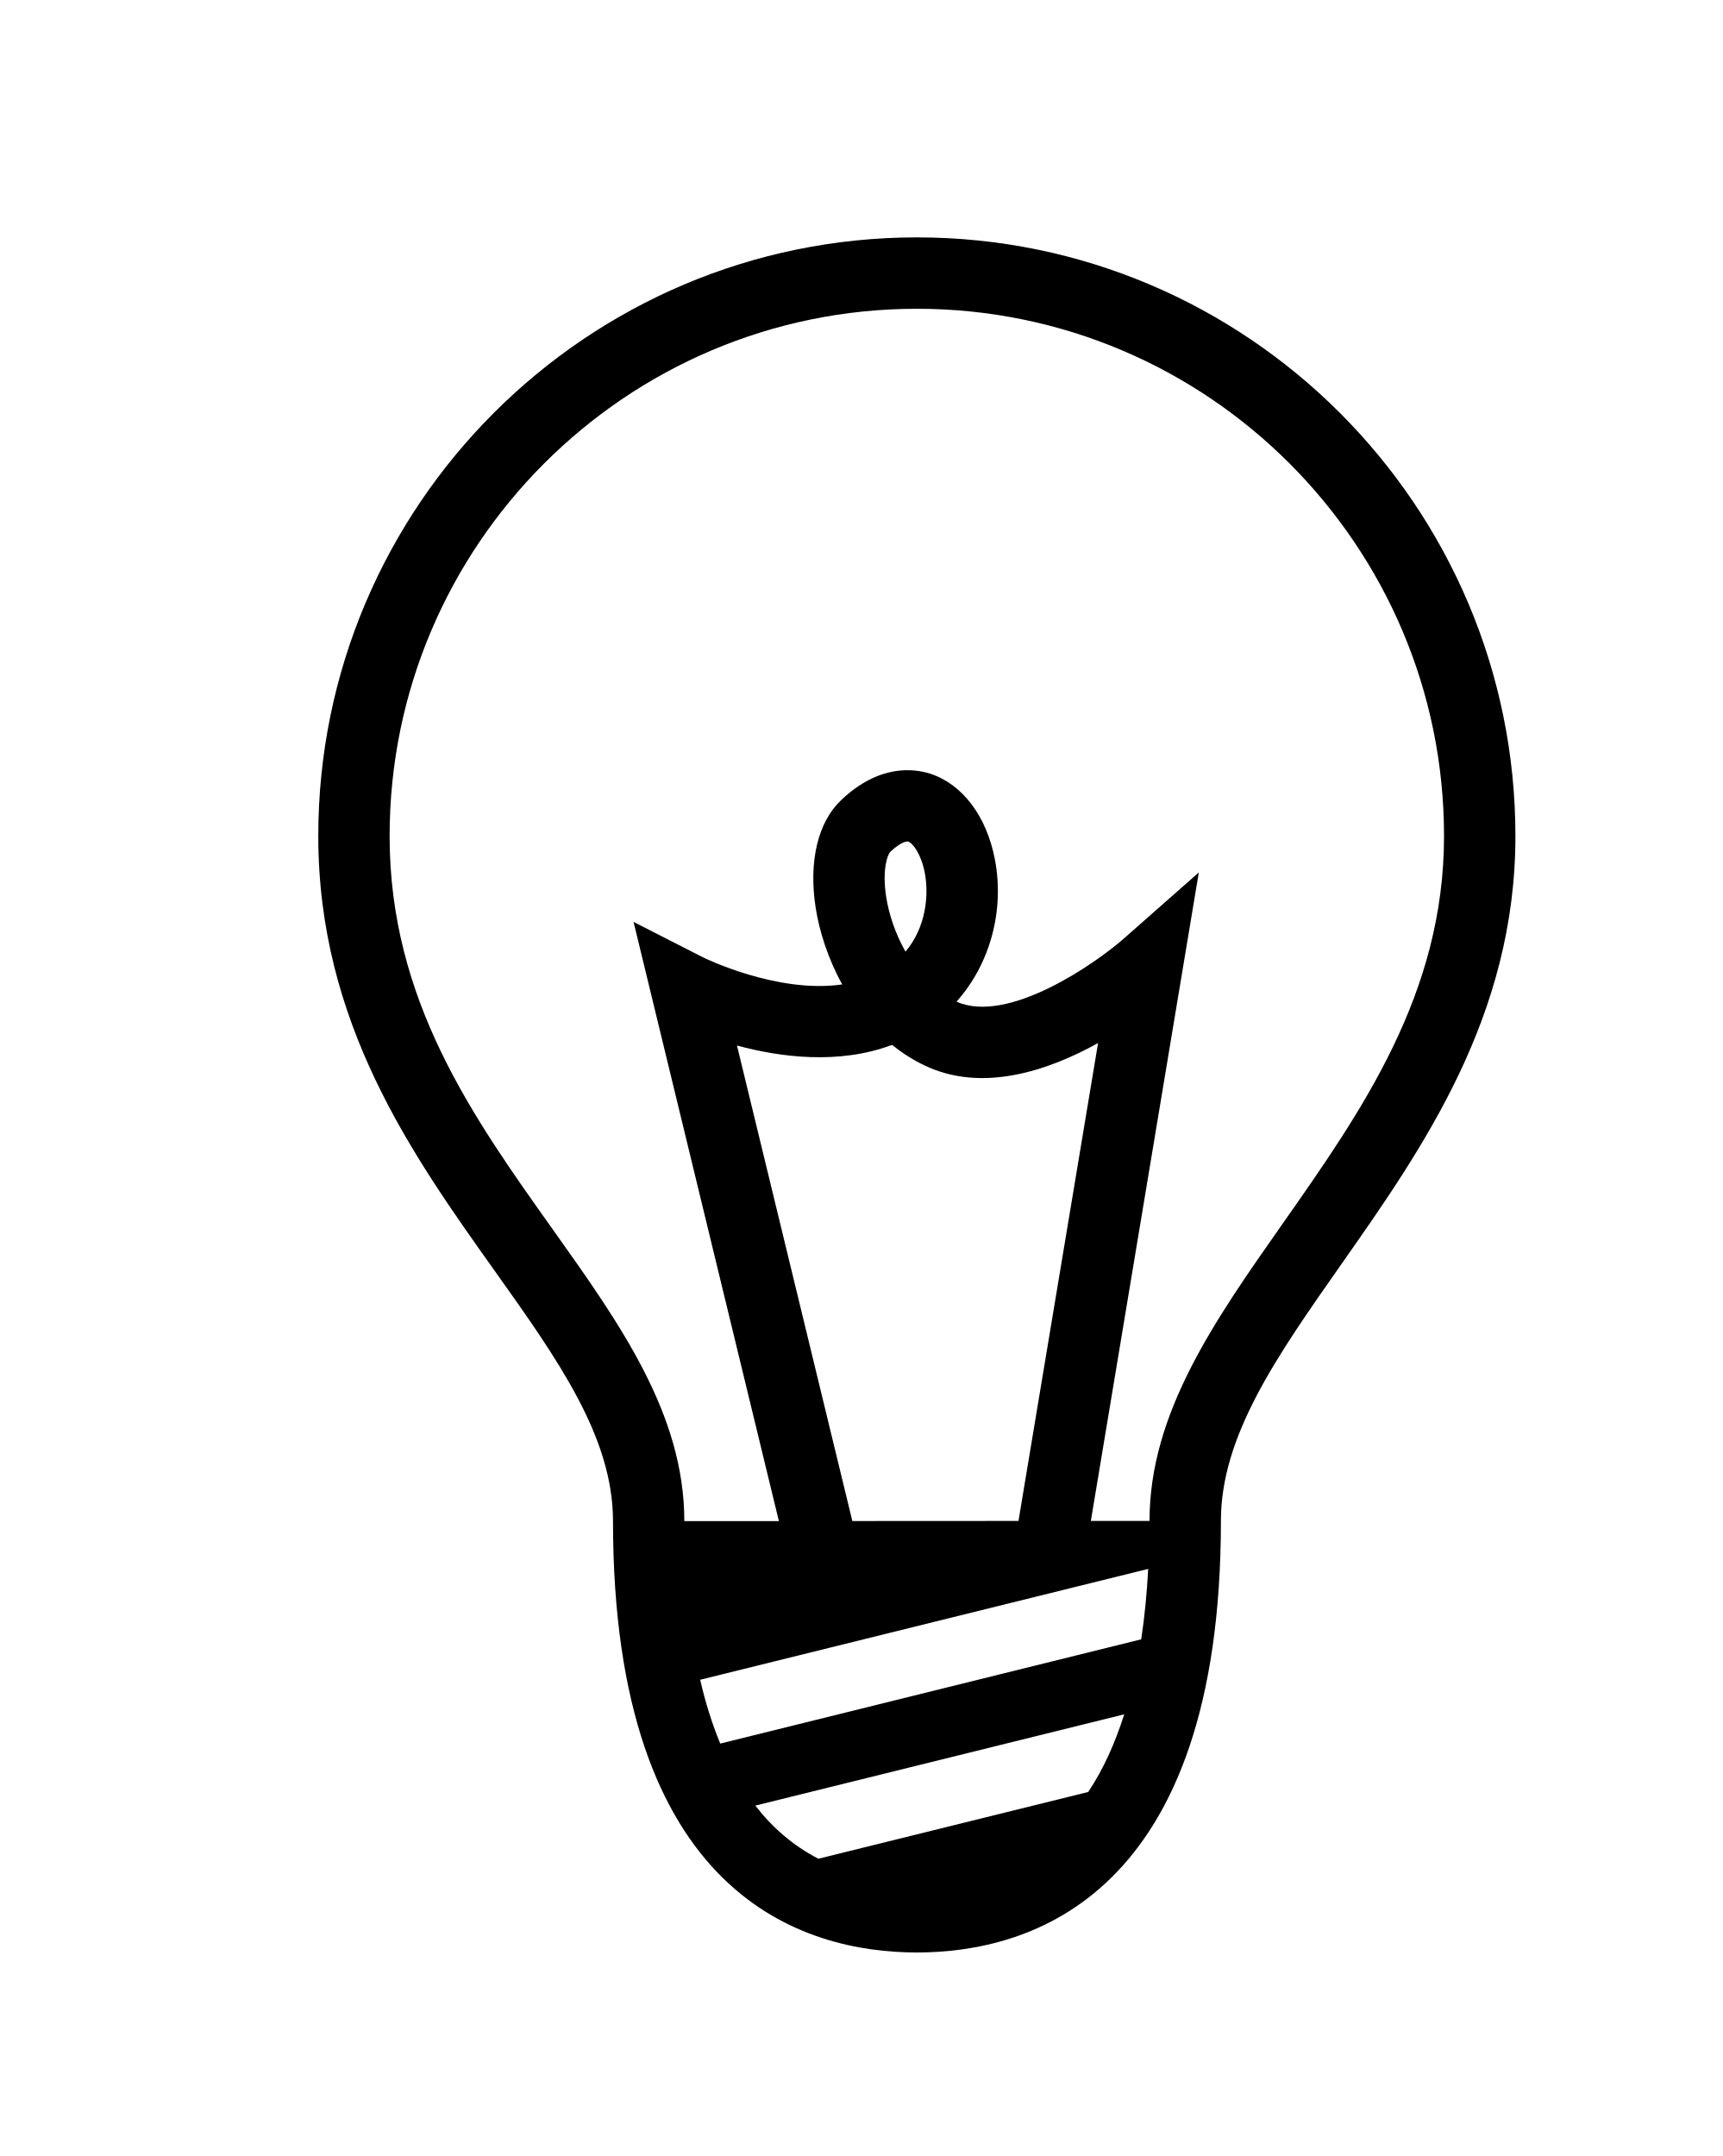
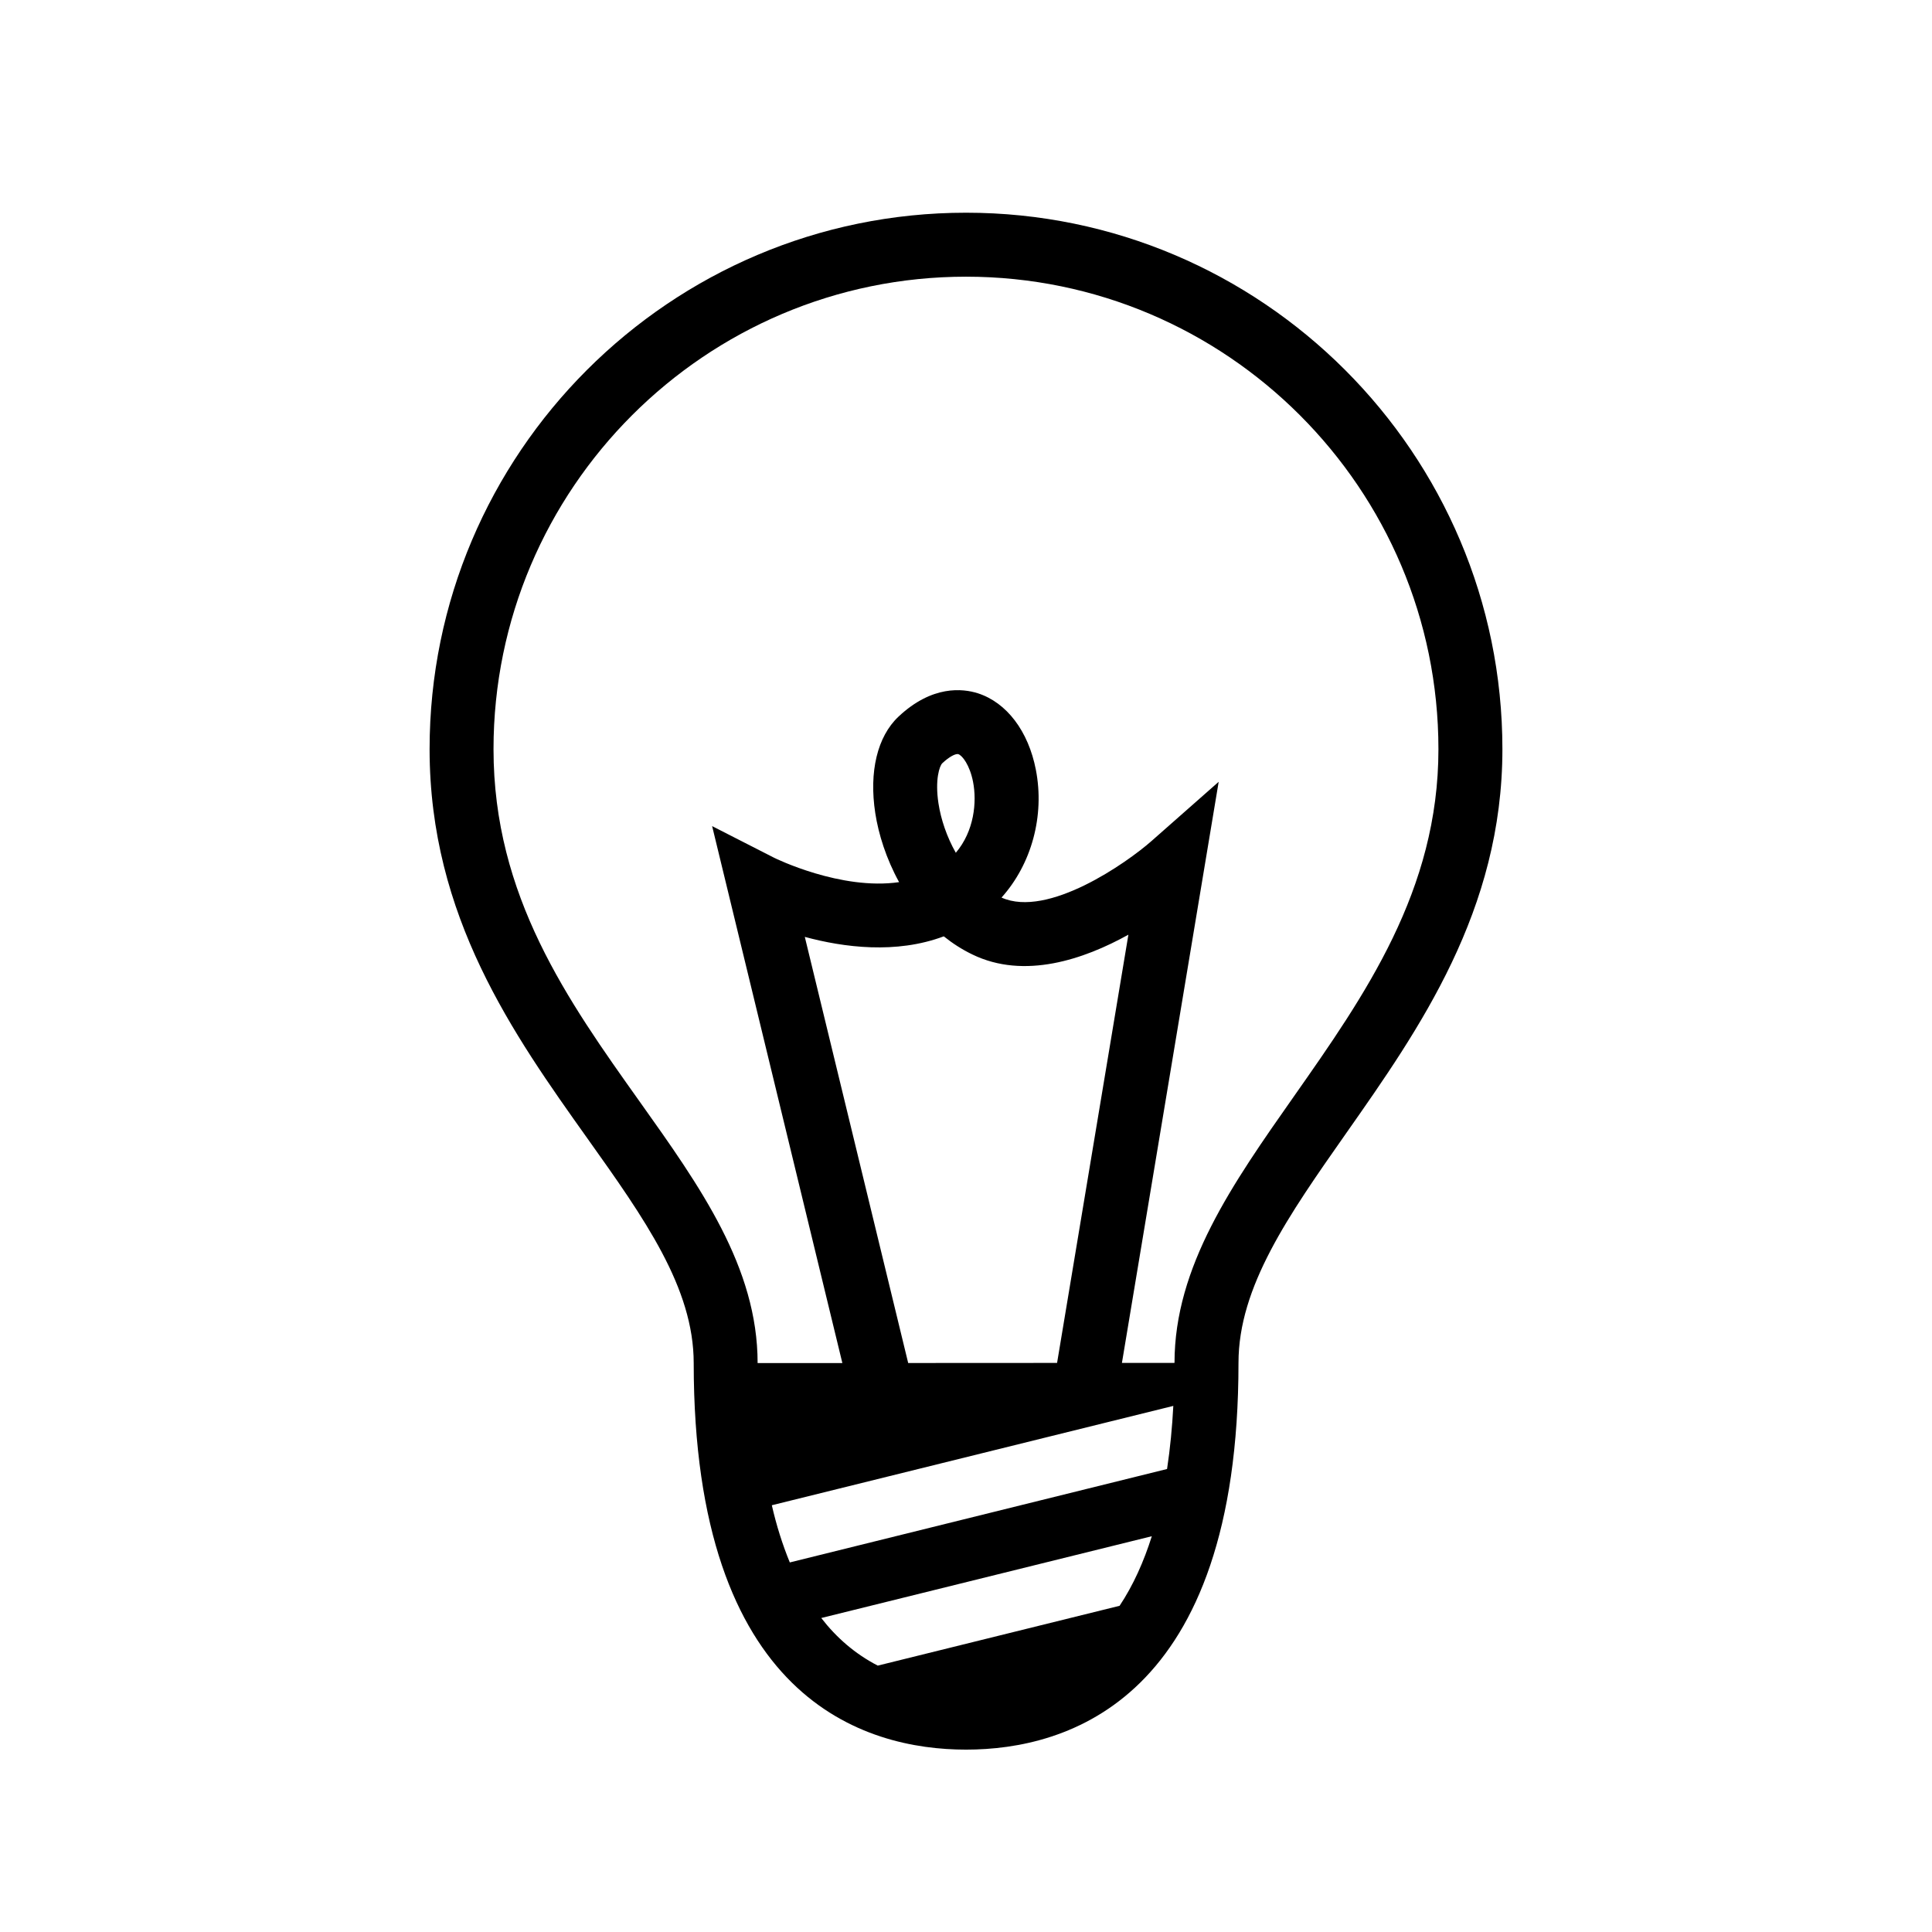
- <svg xmlns="http://www.w3.org/2000/svg" version="1.1" id="Layer_1" x="0px" y="0px" width="79.899px" height="100px" viewBox="0 0 159 199" enable-background="new 0 0 159 199" xml:space="preserve">
-   <g>
-     <path d="M84.637,21.91c-30.471,0-55.258,24.787-55.258,55.254c0,17.248,8.643,29.395,16.266,40.111   c5.869,8.246,10.938,15.369,10.938,23.129c0,34.639,17.576,39.811,28.055,39.811s28.059-5.176,28.059-39.84   c0-7.846,5.143-15.17,11.094-23.654c7.541-10.746,16.09-22.924,16.09-39.557C139.879,46.697,115.098,21.91,84.637,21.91z    M82.342,96.445c0.889,0.715,1.867,1.348,2.941,1.867c5.361,2.605,11.502,0.5,16.074-2.037l-7.346,44.109l-15.336,0.008   L68.027,96.502C72.041,97.588,77.424,98.287,82.342,96.445z M82.189,78.615c0.754-0.709,1.311-0.945,1.564-0.945   c0.033,0,0.061,0.004,0.082,0.008c0.418,0.137,1.189,1.139,1.523,2.861c0.402,2.068,0.123,5.059-1.777,7.299   c-0.934-1.648-1.537-3.455-1.787-5.088C81.418,80.289,81.908,78.879,82.189,78.615z M105.984,144.811   c-0.115,2.172-0.318,4.352-0.645,6.5l-38.857,9.623c-0.764-1.859-1.383-3.834-1.852-5.891L105.984,144.811z M100.451,165.4   l-24.91,6.162c-2.332-1.205-4.252-2.875-5.82-4.904l34.049-8.424C102.945,160.846,101.863,163.275,100.451,165.4z M118.4,112.938   c-6.322,9.004-12.293,17.512-12.293,27.438v0.004l-5.416,0.002l9.965-59.854l-6.943,6.121c-2.5,2.199-10.645,7.945-15.424,5.803   c3.084-3.439,4.463-8.404,3.537-13.166c-0.771-3.977-3.004-6.92-5.973-7.877c-1.562-0.494-4.713-0.857-8.186,2.416   c-2.168,2.045-3.037,5.664-2.383,9.924c0.332,2.162,1.125,4.699,2.455,7.113c-5.998,0.877-12.787-2.467-12.871-2.51l-6.387-3.26   l13.414,55.305l-8.729,0.004c0-9.859-5.904-18.16-12.156-26.945c-7.396-10.395-15.047-21.148-15.047-36.291   c0-26.834,21.834-48.666,48.672-48.666c26.83,0,48.656,21.832,48.656,48.666C133.293,91.719,125.719,102.506,118.4,112.938z" />
+ <svg xmlns="http://www.w3.org/2000/svg" version="1.1" width="100" height="100" viewBox="0 0 199 199" id="Layer_1" xml:space="preserve">
+   <defs id="defs28319" />
+   <g transform="translate(14.87,0)" id="g28313" style="fill:#000000;fill-opacity:1">
+     <path d="m 84.637,21.91 c -30.471,0 -55.258,24.787 -55.258,55.254 0,17.248 8.643,29.395 16.266,40.111 5.869,8.246 10.938,15.369 10.938,23.129 0,34.639 17.576,39.811 28.055,39.811 10.479,0 28.059,-5.176 28.059,-39.84 0,-7.846 5.143,-15.17 11.094,-23.654 7.541,-10.746 16.09,-22.924 16.09,-39.557 C 139.879,46.697 115.098,21.91 84.637,21.91 z m -2.295,74.535 c 0.889,0.715 1.867,1.348 2.941,1.867 5.361,2.605 11.502,0.5 16.074,-2.037 l -7.346,44.109 -15.336,0.008 -10.648,-43.89 c 4.014,1.086 9.397,1.785 14.315,-0.057 z m -0.153,-17.83 c 0.754,-0.709 1.311,-0.945 1.564,-0.945 0.033,0 0.061,0.004 0.082,0.008 0.418,0.137 1.189,1.139 1.523,2.861 0.402,2.068 0.123,5.059 -1.777,7.299 -0.934,-1.648 -1.537,-3.455 -1.787,-5.088 -0.376,-2.461 0.114,-3.871 0.395,-4.135 z m 23.795,66.196 c -0.115,2.172 -0.318,4.352 -0.645,6.5 l -38.857,9.623 c -0.764,-1.859 -1.383,-3.834 -1.852,-5.891 l 41.354,-10.232 z m -5.533,20.589 -24.91,6.162 c -2.332,-1.205 -4.252,-2.875 -5.82,-4.904 l 34.049,-8.424 c -0.825,2.612 -1.907,5.041 -3.319,7.166 z M 118.4,112.938 c -6.322,9.004 -12.293,17.512 -12.293,27.438 v 0.004 l -5.416,0.002 9.965,-59.854 -6.943,6.121 c -2.5,2.199 -10.645,7.945 -15.424,5.803 3.084,-3.439 4.463,-8.404 3.537,-13.166 -0.771,-3.977 -3.004,-6.92 -5.973,-7.877 -1.562,-0.494 -4.713,-0.857 -8.186,2.416 -2.168,2.045 -3.037,5.664 -2.383,9.924 0.332,2.162 1.125,4.699 2.455,7.113 -5.998,0.877 -12.787,-2.467 -12.871,-2.51 l -6.387,-3.26 13.414,55.305 -8.729,0.004 c 0,-9.859 -5.904,-18.16 -12.156,-26.945 -7.396,-10.395 -15.047,-21.148 -15.047,-36.291 0,-26.834 21.834,-48.666 48.672,-48.666 26.83,0 48.656,21.832 48.656,48.666 0.002,14.554 -7.572,25.341 -14.891,35.773 z" id="path28315" style="fill:#000000;fill-opacity:1" />
  </g>
</svg>
